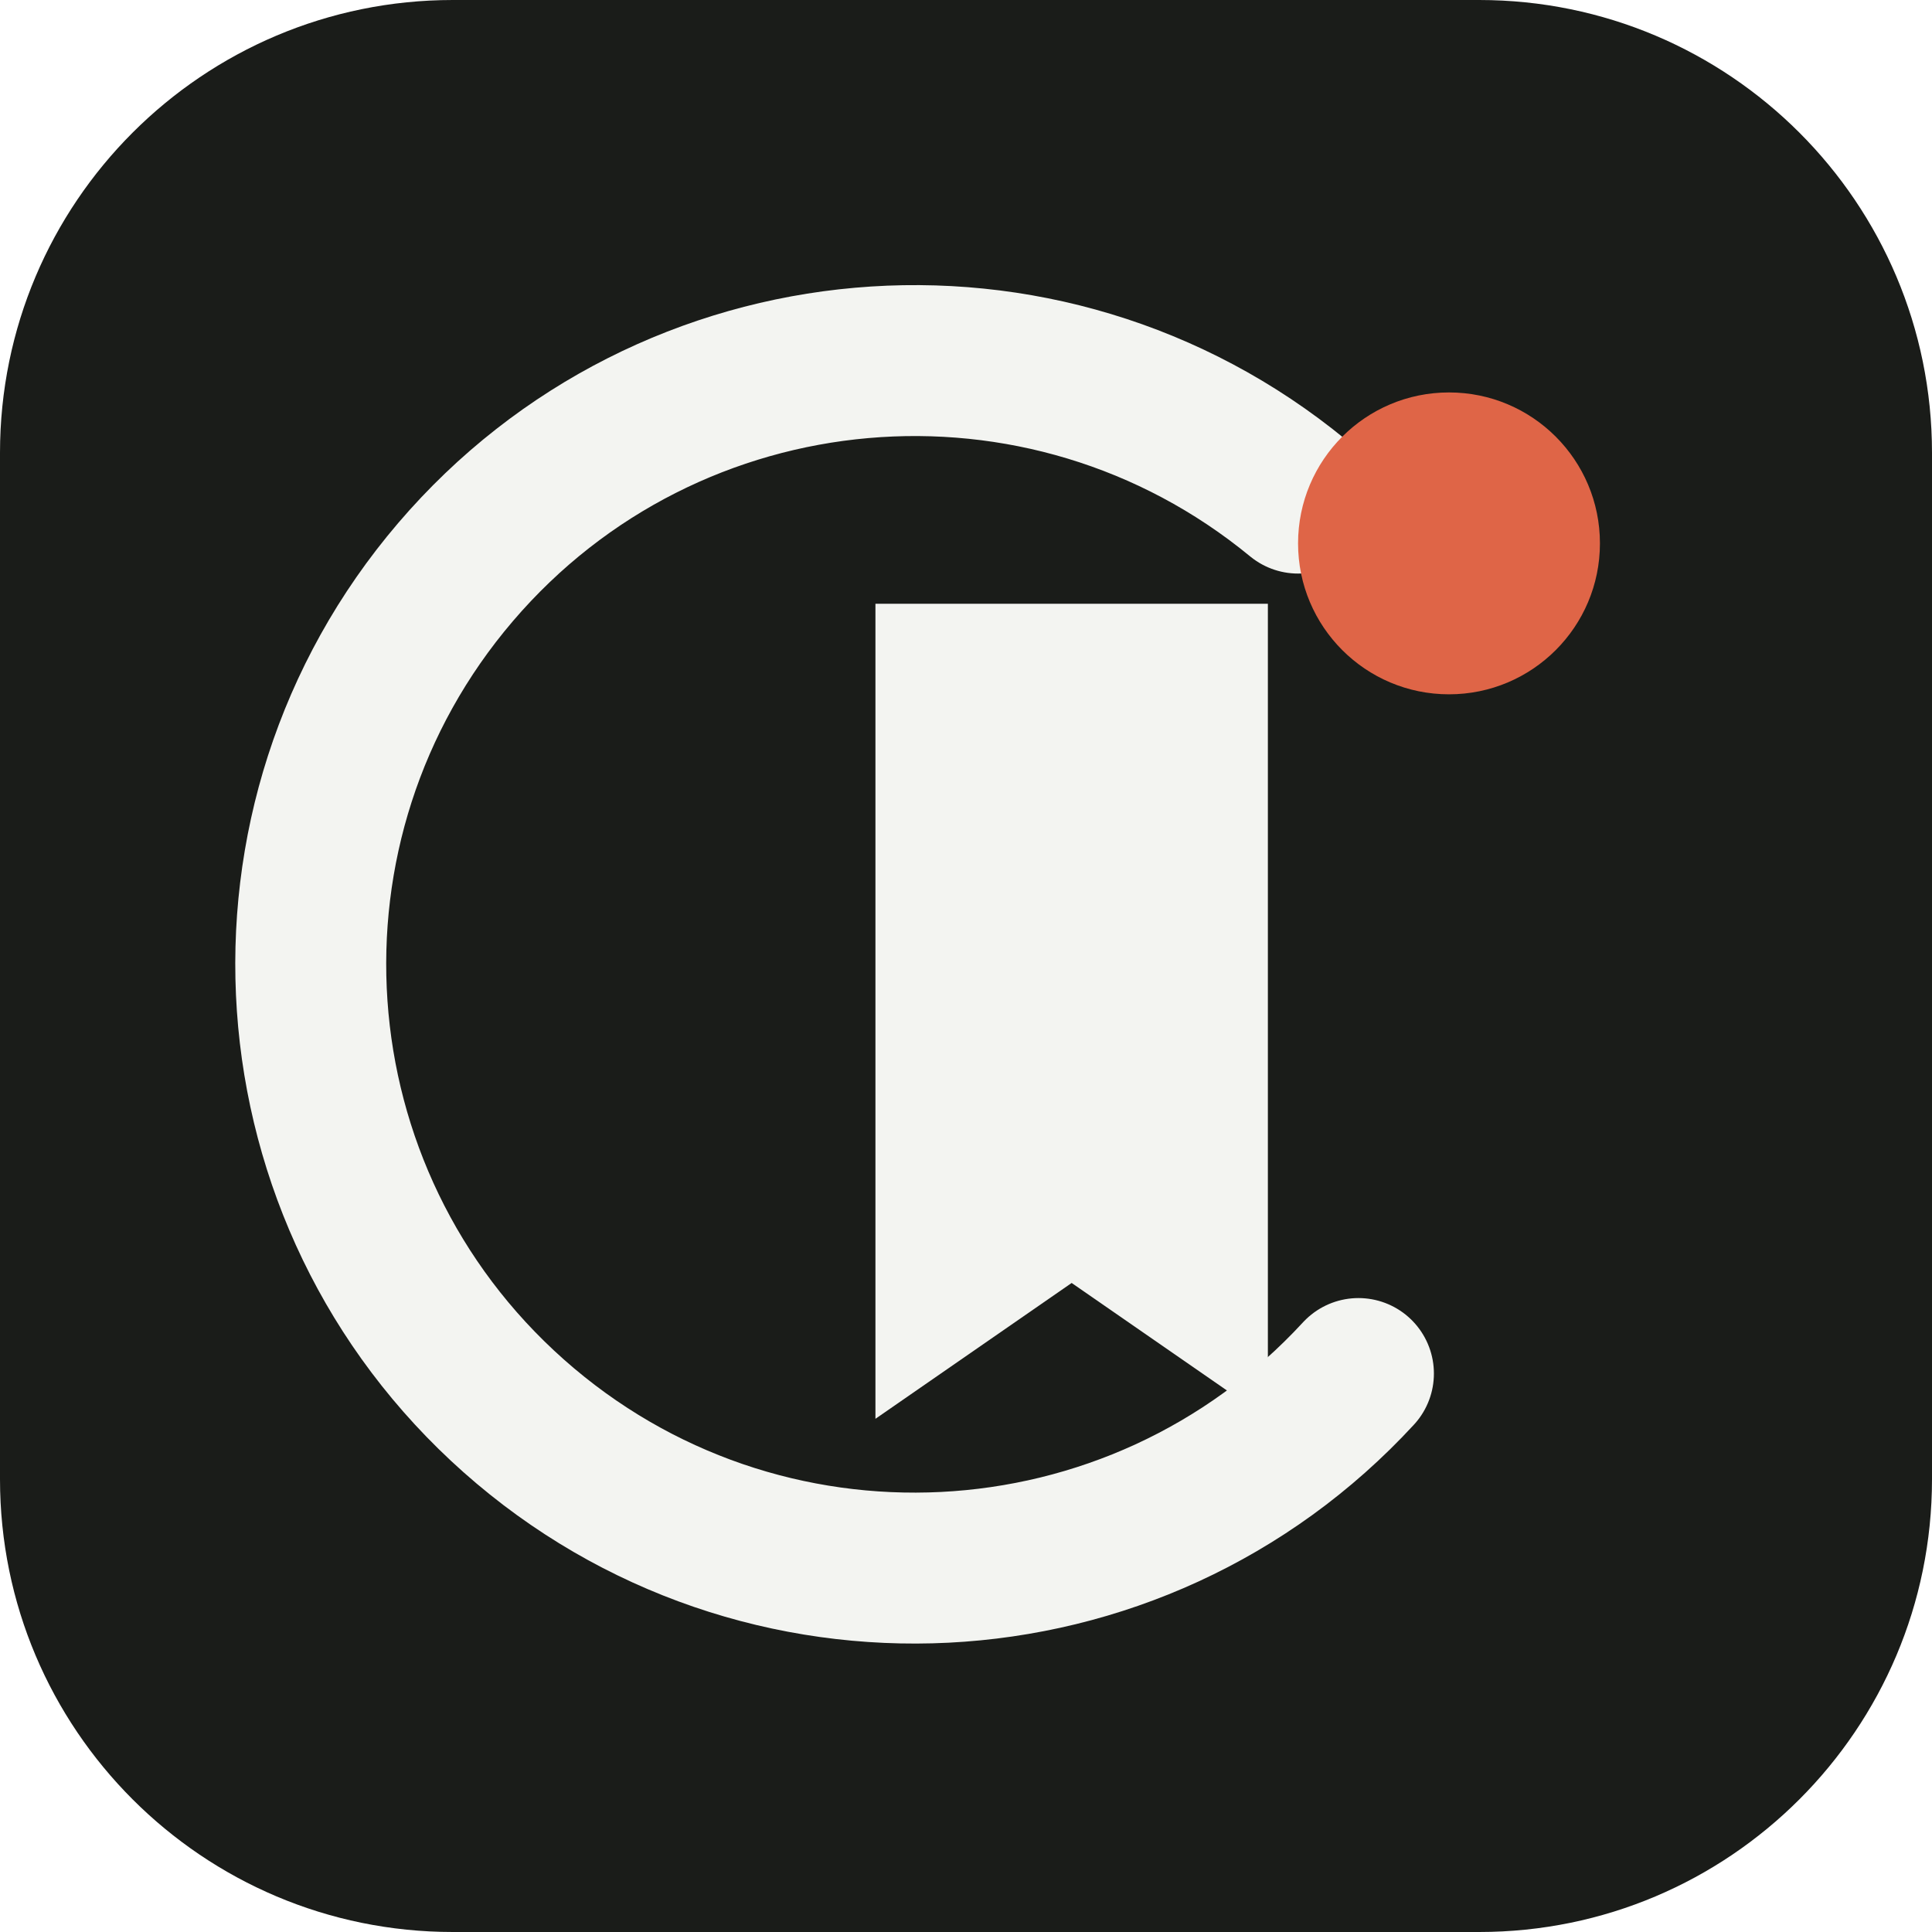
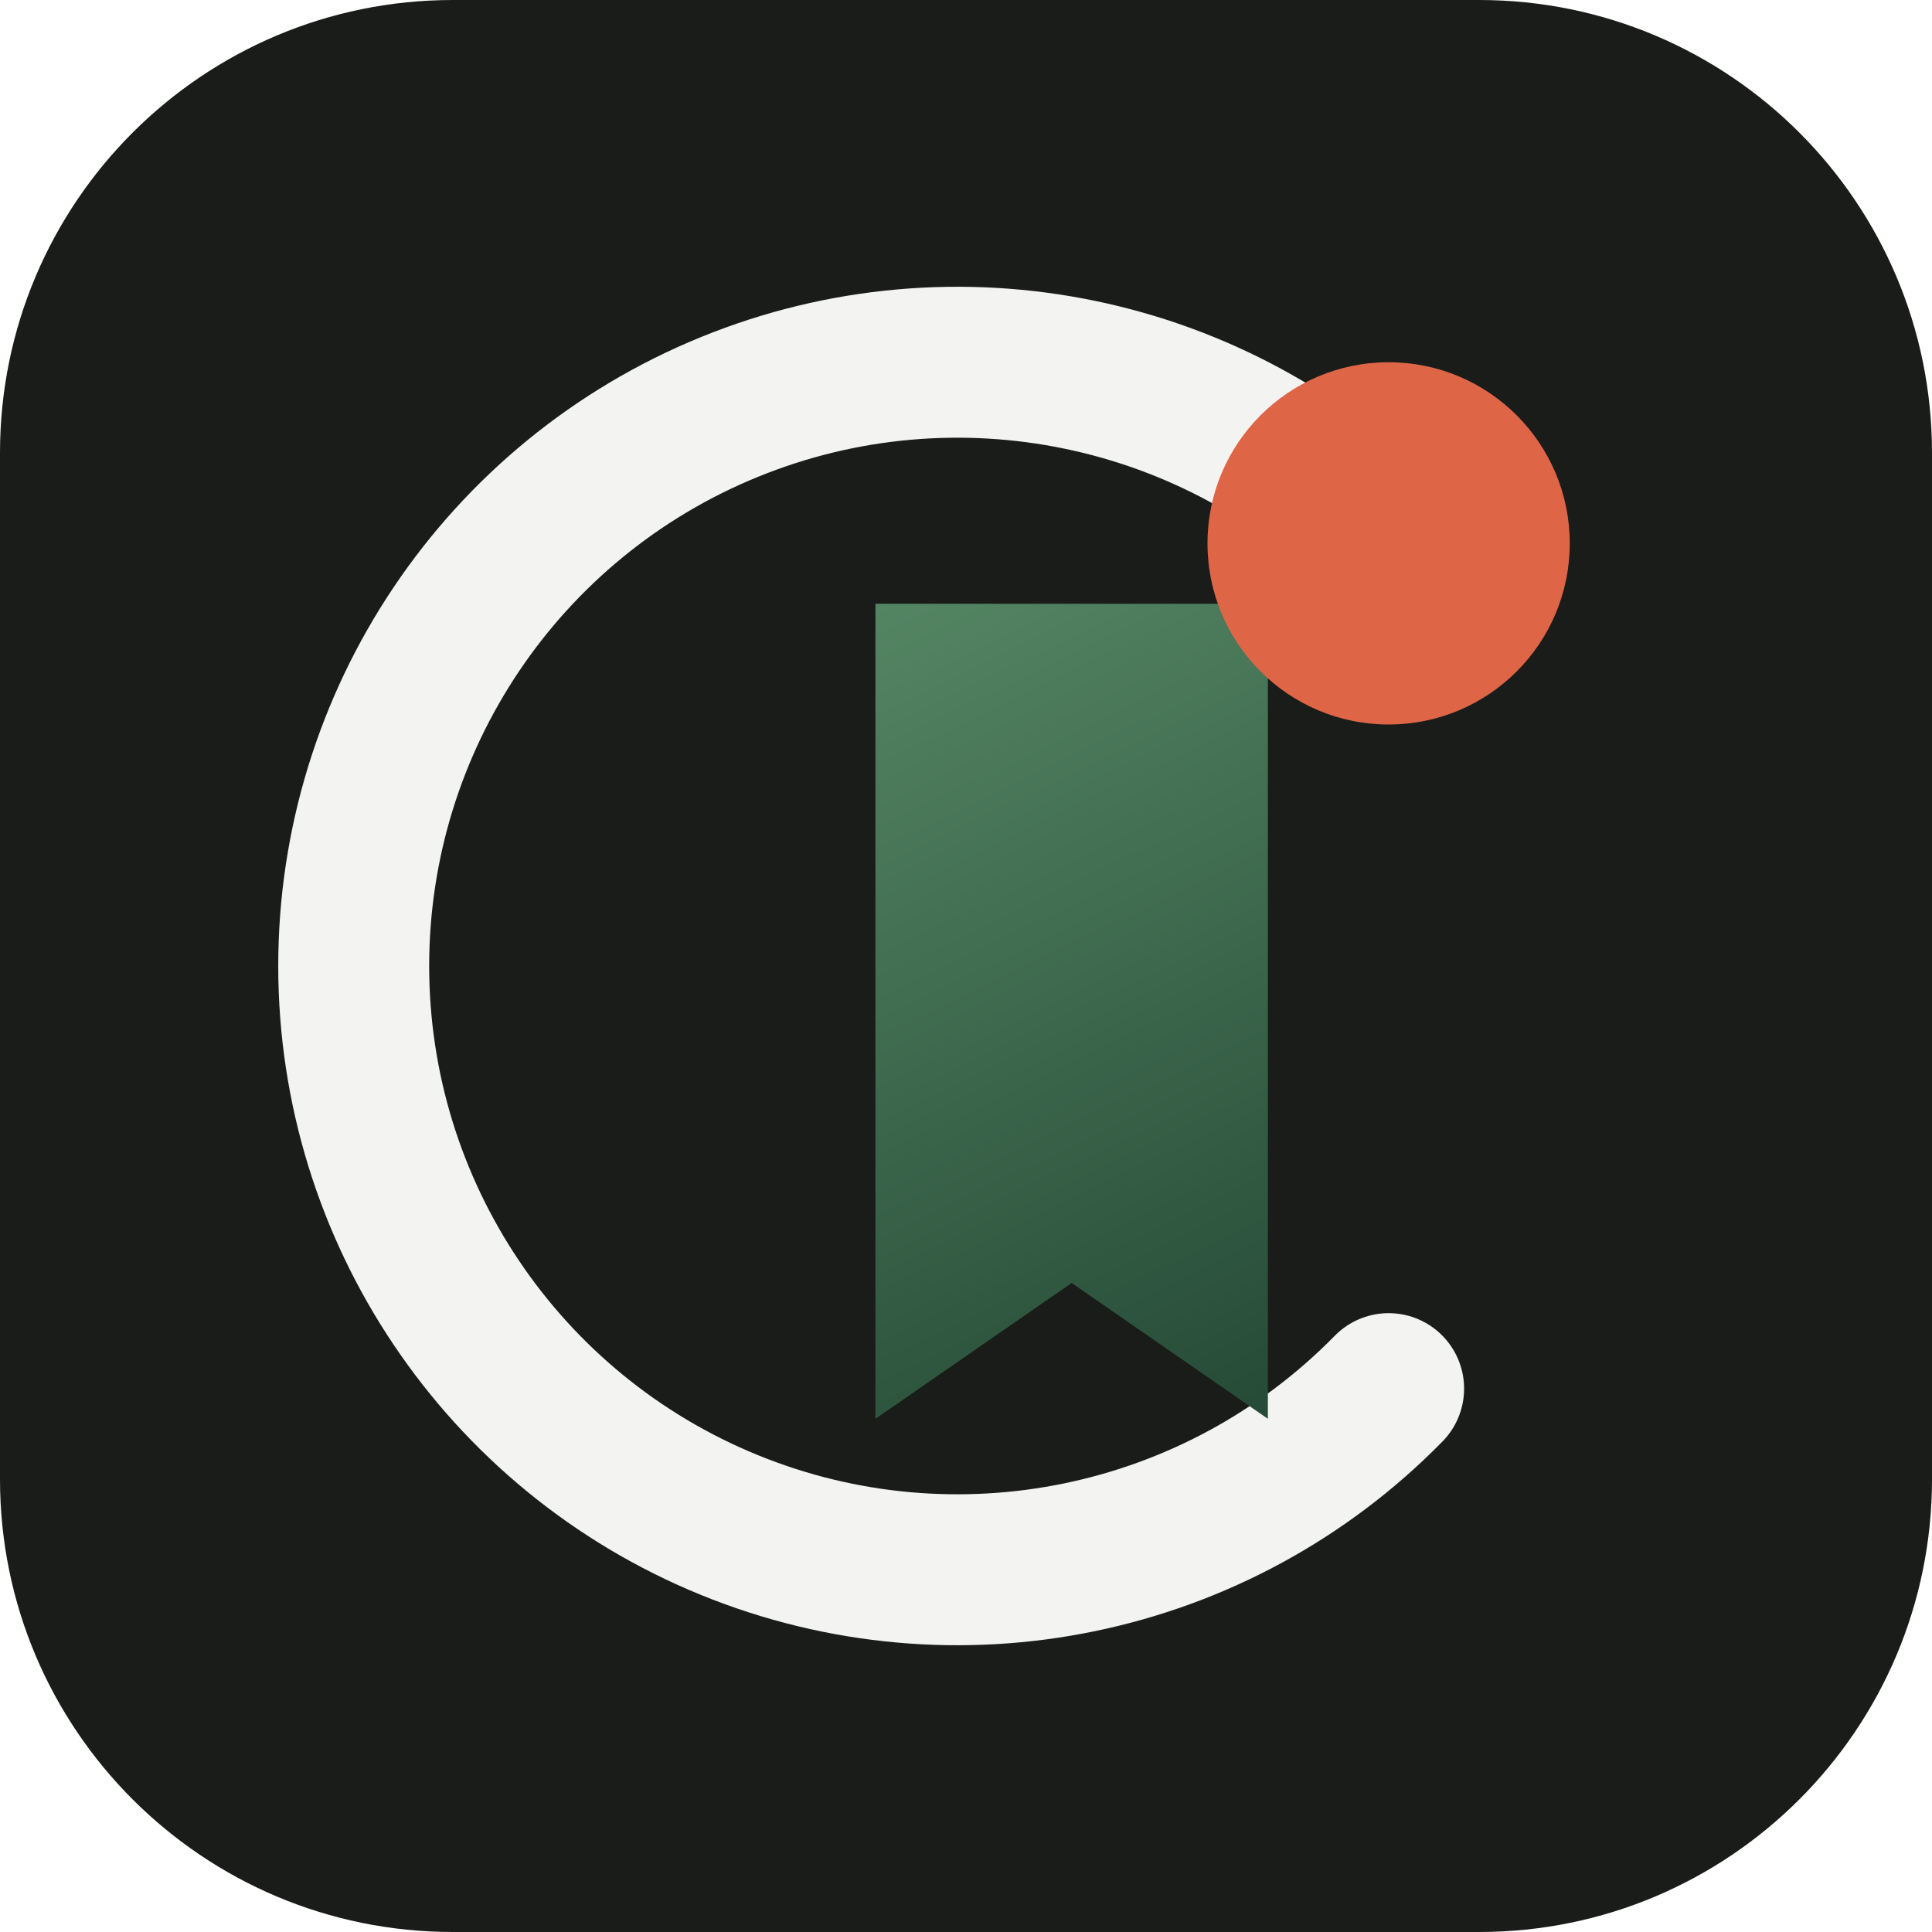
<svg xmlns="http://www.w3.org/2000/svg" viewBox="0 0 64 64">
+   <defs>
+     <linearGradient id="bookmark" x1="29" y1="20" x2="42" y2="47" gradientUnits="userSpaceOnUse">
+       <stop stop-color="#548563" />
+       <stop offset="1" stop-color="#254a36" />
+     </linearGradient>
+   </defs>
  <rect width="64" height="64" rx="15" fill="#1a1c19" />
-   <path d="M43 16.5a20 20 0 1 0 2 29" fill="none" stroke="#f3f4f1" stroke-width="5" stroke-linecap="round" />
-   <path d="M29 20h13v27l-6.5-4.5L29 47V20Z" fill="#f3f4f1" />
-   <circle cx="48" cy="18" r="5" fill="#df6547" />
+   <path d="M46 18a20 20 0 1 0 0 28" fill="none" stroke="#f3f4f1" stroke-width="5" stroke-linecap="round" />
+   <path d="M29 20h13v27l-6.5-4.5L29 47V20Z" fill="url(#bookmark)" />
+   <circle cx="46" cy="18" r="6" fill="#df6547" />
</svg>
